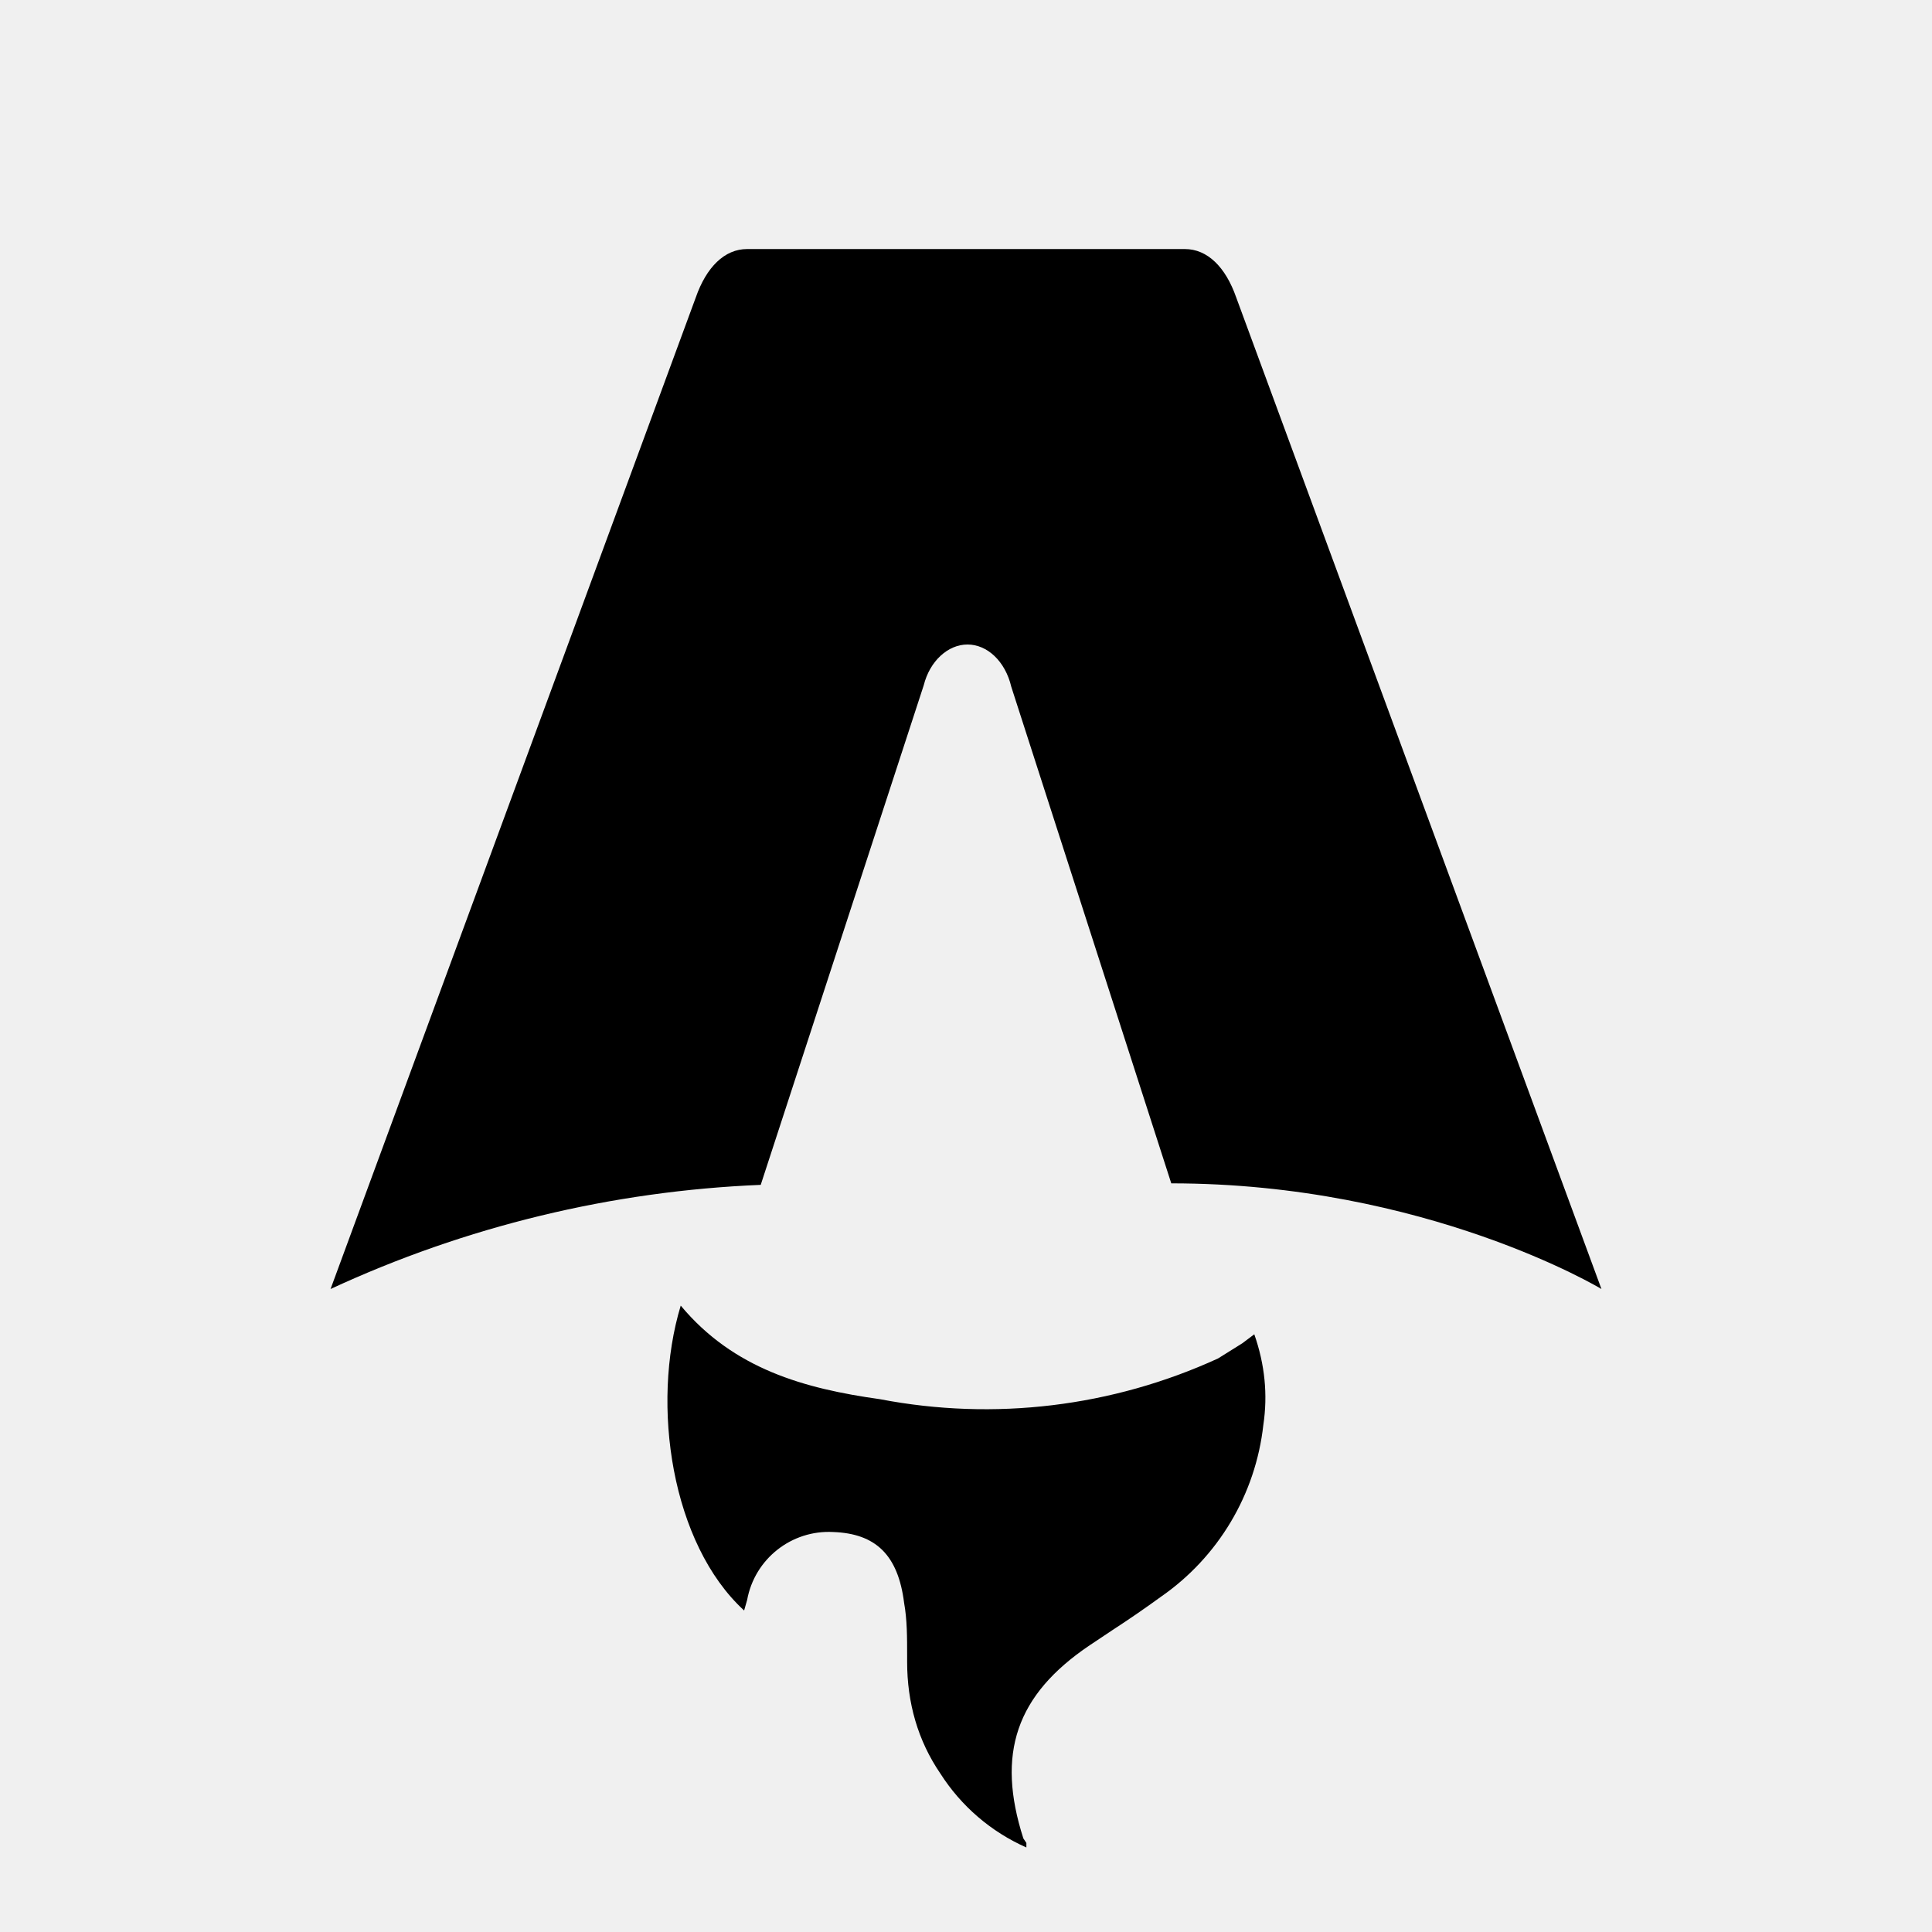
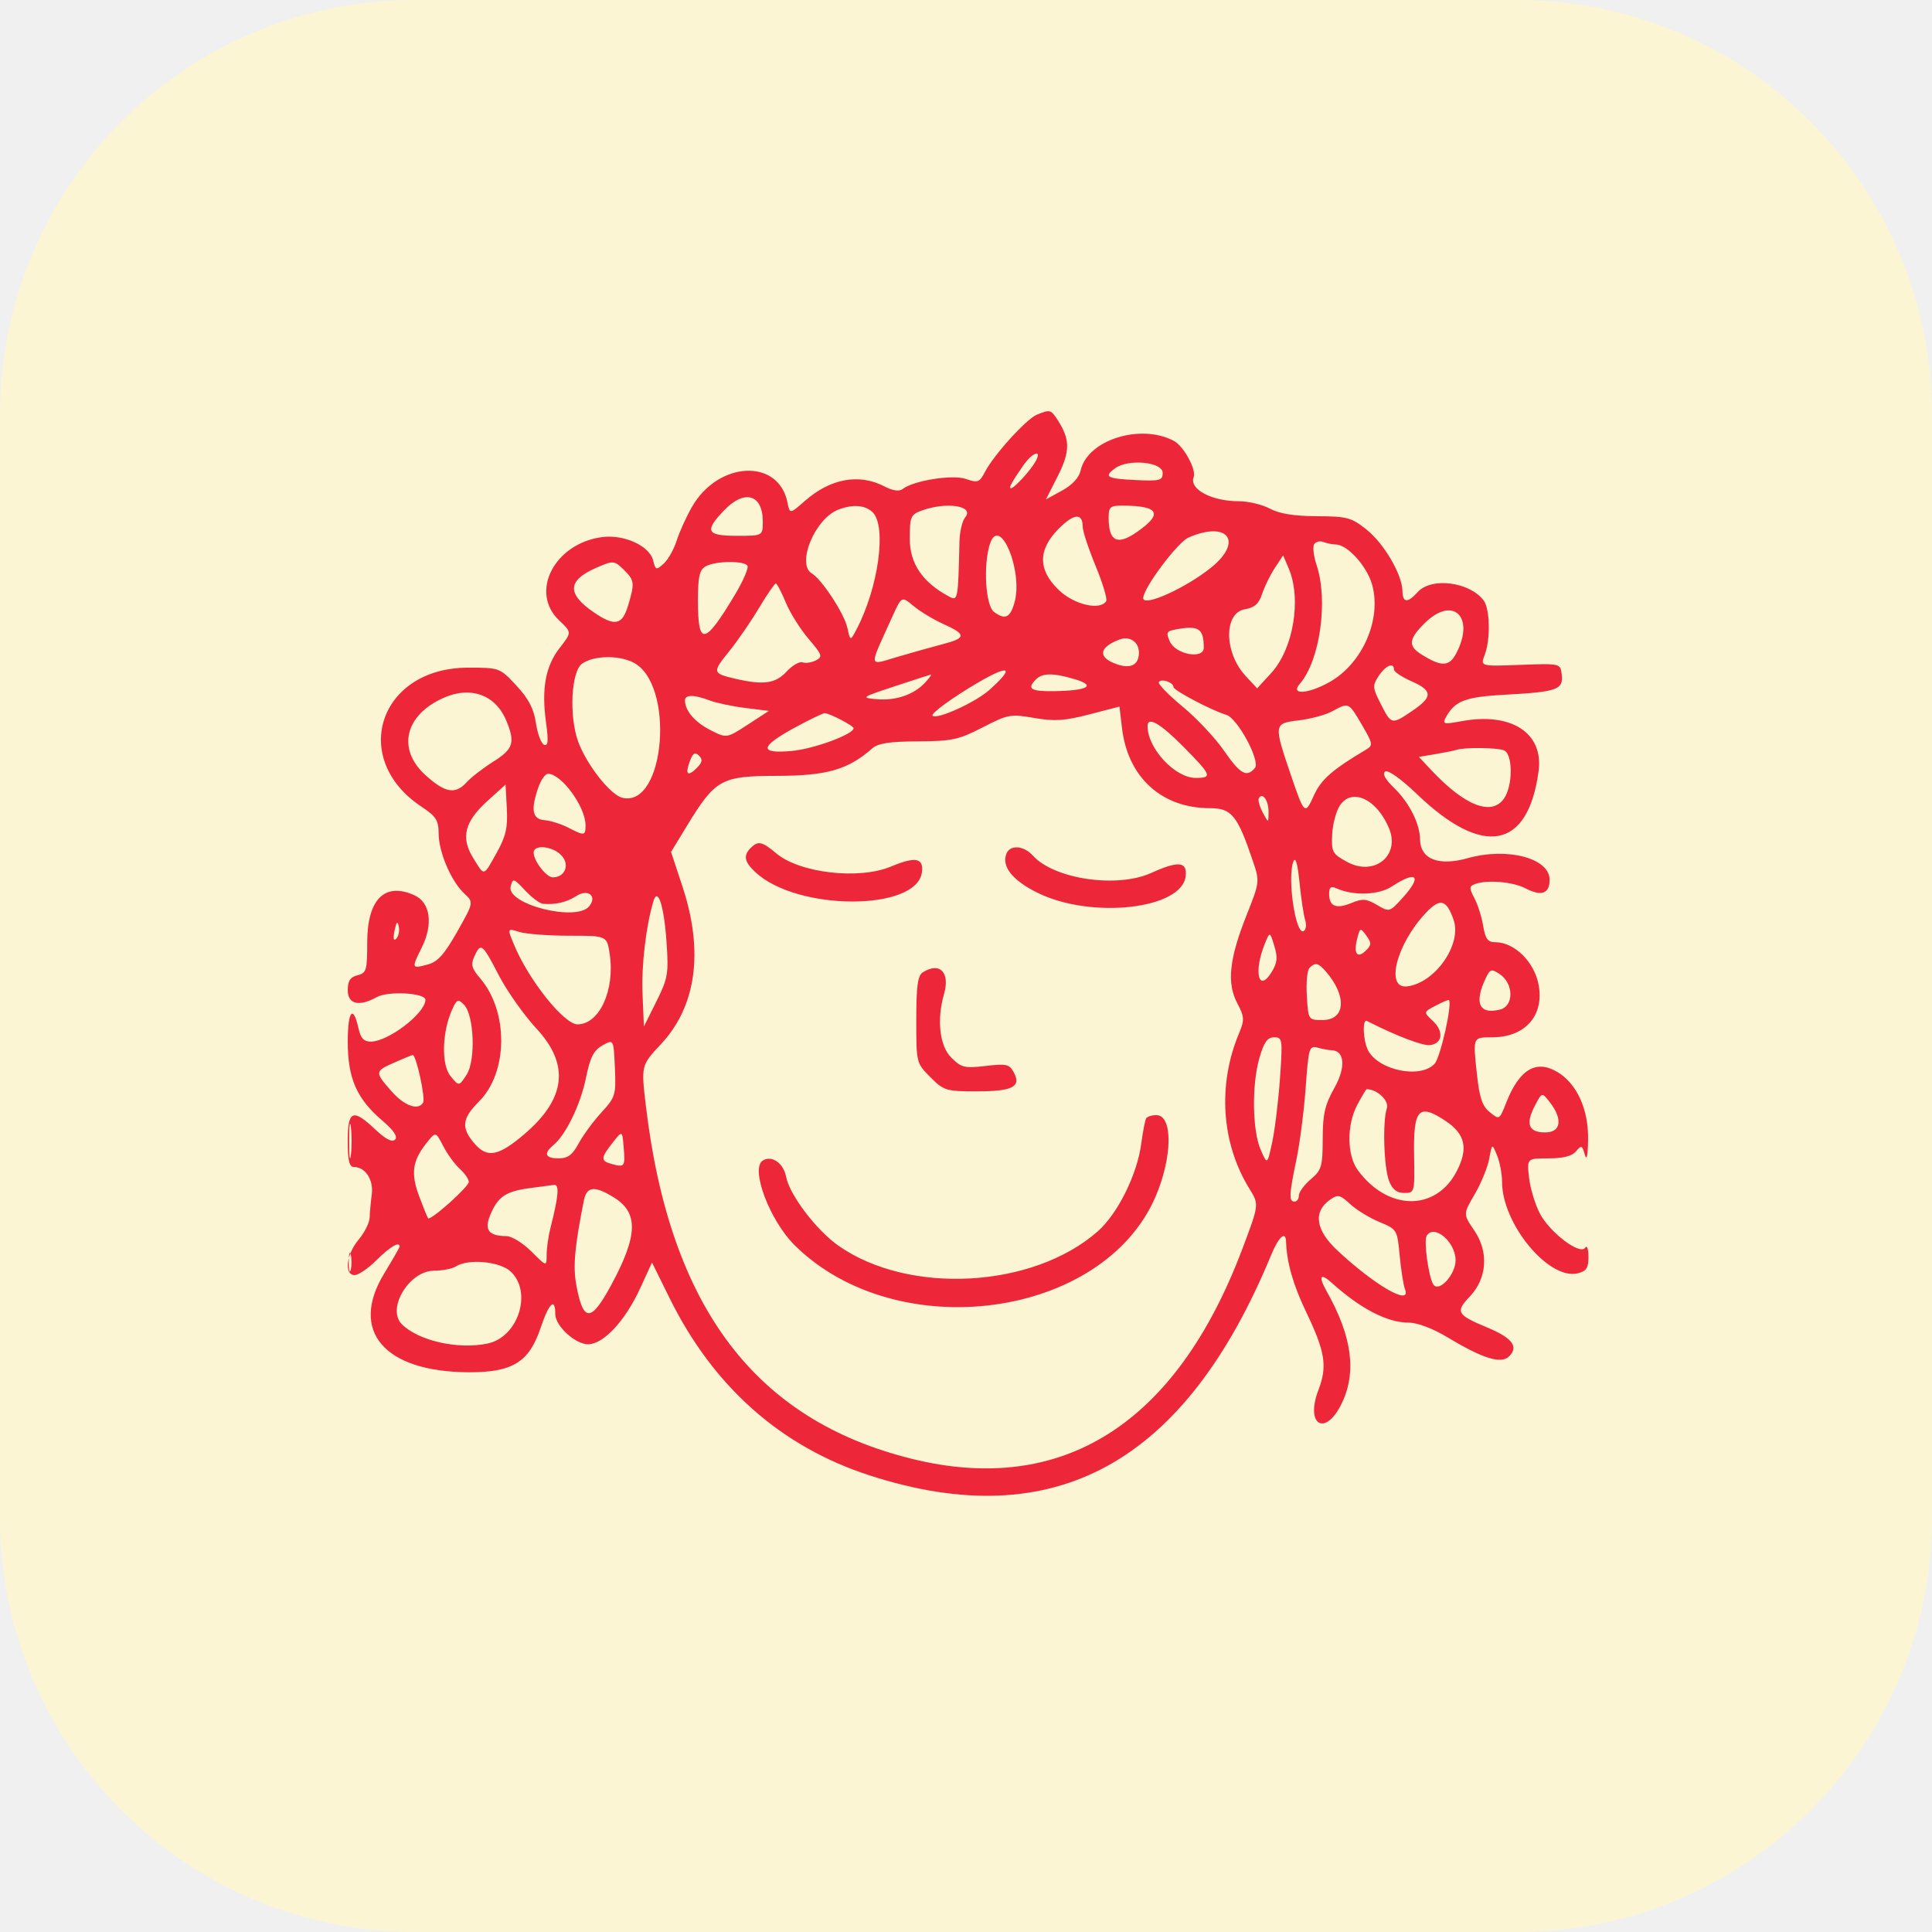
- <svg xmlns="http://www.w3.org/2000/svg" fill="none" viewBox="0 0 128 128">
-   <path d="M50.4 78.5a75.1 75.1 0 0 0-28.5 6.9l24.2-65.7c.7-2 1.9-3.2 3.4-3.2h29c1.5 0 2.7 1.2 3.4 3.2l24.2 65.7s-11.6-7-28.5-7L67 45.5c-.4-1.7-1.6-2.8-2.9-2.8-1.3 0-2.5 1.1-2.9 2.7L50.4 78.5Zm-1.1 28.2Zm-4.2-20.2c-2 6.6-.6 15.8 4.2 20.2a17.5 17.5 0 0 1 .2-.7 5.5 5.5 0 0 1 5.7-4.5c2.8.1 4.3 1.5 4.7 4.7.2 1.1.2 2.3.2 3.5v.4c0 2.7.7 5.2 2.2 7.4a13 13 0 0 0 5.7 4.9v-.3l-.2-.3c-1.8-5.6-.5-9.5 4.4-12.8l1.5-1a73 73 0 0 0 3.2-2.2 16 16 0 0 0 6.8-11.4c.3-2 .1-4-.6-6l-.8.6-1.6 1a37 37 0 0 1-22.4 2.7c-5-.7-9.7-2-13.2-6.2Z" />
-   <style>
-         path { fill: #000; }
-         @media (prefers-color-scheme: dark) {
-             path { fill: #FFF; }
-         }
-     </style>
+ <svg xmlns="http://www.w3.org/2000/svg" viewBox="0 0 512 512" width="512" height="512">
+   <rect width="512" height="512" rx="110" fill="#FBF5D4" />
+   <g fill="#ED2739" fill-rule="evenodd" transform="translate(92.16 104.19) scale(1.1457)">
+     <path d="M 159.418 4.969 C 156.996 5.949, 149.436 14.271, 147.401 18.198 C 146.126 20.658, 145.737 20.804, 142.998 19.849 C 139.893 18.767, 130.823 20.216, 128.322 22.194 C 127.566 22.792, 126.061 22.566, 124.121 21.563 C 118.248 18.526, 111.652 19.733, 105.735 24.928 C 102.248 27.990, 102.248 27.990, 101.693 25.245 C 99.621 15.007, 85.686 15.696, 79.602 26.337 C 78.293 28.627, 76.705 32.133, 76.073 34.129 C 75.442 36.125, 74.096 38.508, 73.082 39.425 C 71.345 40.998, 71.205 40.955, 70.631 38.665 C 69.787 35.305, 63.868 32.620, 58.800 33.300 C 47.769 34.780, 41.992 46.048, 48.914 52.581 C 51.828 55.331, 51.828 55.331, 49.030 58.916 C 45.742 63.129, 44.783 68.340, 45.859 76.149 C 46.449 80.427, 46.343 81.685, 45.422 81.332 C 44.754 81.075, 43.899 78.815, 43.524 76.308 C 43.021 72.960, 41.819 70.657, 38.992 67.626 C 35.160 63.518, 35.112 63.500, 27.822 63.500 C 7.298 63.500, 0.271 84.548, 17.081 95.672 C 20.428 97.887, 21.003 98.794, 21.022 101.883 C 21.048 106.203, 23.925 112.920, 26.960 115.748 C 29.147 117.785, 29.147 117.785, 25.314 124.573 C 22.367 129.792, 20.802 131.543, 18.541 132.147 C 14.716 133.170, 14.698 133.118, 17.138 128.185 C 19.802 122.801, 19.098 117.821, 15.436 116.153 C 8.541 113.011, 4.500 117.065, 4.500 127.124 C 4.500 133.511, 4.314 134.134, 2.250 134.652 C 0.566 135.075, -0 135.944, -0 138.108 C 0 141.354, 2.616 141.976, 6.704 139.704 C 9.365 138.225, 18.014 138.721, 17.967 140.351 C 17.876 143.489, 9.359 149.989, 5.329 149.996 C 3.731 149.999, 2.986 149.212, 2.503 147.011 C 1.255 141.330, 0 142.819, -0 149.981 C -0 158.475, 2.044 163.170, 7.941 168.217 C 10.641 170.529, 11.621 171.979, 10.940 172.660 C 10.260 173.340, 8.775 172.581, 6.394 170.335 C 1.138 165.378, 0 165.852, 0 173 C 0 177.533, 0.349 179, 1.429 179 C 4.062 179, 5.992 181.952, 5.553 185.307 C 5.323 187.063, 5.105 189.478, 5.067 190.673 C 5.030 191.869, 3.875 194.184, 2.500 195.818 C -0.364 199.222, -0.890 204, 1.600 204 C 2.480 204, 4.775 202.425, 6.700 200.500 C 9.738 197.462, 12 196.130, 12 197.379 C 12 197.587, 10.392 200.400, 8.426 203.629 C 0.324 216.941, 8.429 226.400, 28 226.475 C 38.090 226.514, 41.952 224.136, 44.591 216.258 C 46.537 210.449, 48 209.060, 48 213.021 C 48 215.756, 52.612 220, 55.584 220 C 59.153 220, 64.177 214.593, 67.662 207 L 70.376 201.088 74.440 209.323 C 84.564 229.832, 100.193 243.685, 120.710 250.334 C 163.493 264.199, 193.685 247.601, 213.632 199.250 C 215.331 195.131, 216.961 193.695, 217.038 196.250 C 217.181 200.996, 218.657 206.209, 221.592 212.333 C 226.103 221.746, 226.635 225.050, 224.525 230.575 C 221.404 238.745, 226.138 241.478, 229.911 233.684 C 233.423 226.429, 232.304 218.149, 226.396 207.681 C 224.460 204.250, 224.973 203.414, 227.574 205.761 C 234.255 211.788, 240.461 215, 245.426 215 C 247.454 215, 251.011 216.357, 254.517 218.468 C 262.609 223.341, 266.804 224.624, 268.640 222.789 C 270.902 220.526, 269.349 218.513, 263.457 216.070 C 256.566 213.214, 256.159 212.487, 259.505 208.995 C 263.539 204.784, 263.971 198.656, 260.582 193.693 C 257.983 189.886, 257.983 189.886, 260.673 185.296 C 262.152 182.771, 263.661 179.084, 264.025 177.103 C 264.688 173.500, 264.688 173.500, 265.844 176.315 C 266.480 177.863, 267 180.621, 267 182.443 C 267 192.184, 277.844 205.260, 284.531 203.582 C 286.524 203.081, 286.997 202.339, 286.985 199.731 C 286.976 197.945, 286.638 197.021, 286.229 197.664 C 285.070 199.486, 278.006 194.130, 275.711 189.689 C 274.627 187.593, 273.515 183.880, 273.240 181.439 C 272.740 177, 272.740 177, 277.748 177 C 281.160 177, 283.187 176.480, 284.110 175.367 C 285.337 173.889, 285.528 173.960, 286.133 176.117 C 286.570 177.678, 286.835 176.503, 286.900 172.710 C 287.020 165.738, 284.352 159.793, 279.882 157.075 C 274.911 154.051, 271.003 156.372, 267.942 164.166 C 266.393 168.109, 266.372 168.122, 264.153 166.316 C 262.392 164.882, 261.760 162.969, 261.150 157.228 C 260.264 148.890, 260.217 149, 264.716 149 C 272.256 149, 276.707 144.063, 275.494 137.045 C 274.556 131.625, 269.912 127, 265.405 127 C 263.698 127, 263.128 126.229, 262.637 123.250 C 262.297 121.188, 261.383 118.294, 260.605 116.820 C 259.374 114.487, 259.384 114.067, 260.678 113.570 C 263.450 112.506, 269.487 113.006, 272.434 114.542 C 276.113 116.461, 278 115.787, 278 112.557 C 278 107.563, 268.241 104.987, 259.068 107.561 C 252.305 109.458, 248.095 107.802, 248.031 103.218 C 247.981 99.577, 245.556 94.753, 242.068 91.358 C 239.941 89.287, 239.231 87.976, 239.984 87.510 C 240.649 87.099, 243.711 89.286, 247.318 92.749 C 262.639 107.462, 272.996 105.516, 275.445 87.466 C 276.649 78.596, 269.140 73.726, 257.587 75.885 C 253.588 76.632, 253.174 76.543, 253.945 75.103 C 256.062 71.147, 258.417 70.248, 268 69.733 C 279.709 69.104, 281.203 68.566, 280.804 65.122 C 280.500 62.500, 280.500 62.500, 271.236 62.851 C 261.973 63.202, 261.973 63.202, 262.986 60.536 C 264.361 56.920, 264.211 49.858, 262.718 47.913 C 259.429 43.629, 250.645 42.525, 247.500 46 C 245.138 48.610, 244.010 48.531, 243.959 45.750 C 243.889 41.941, 239.697 34.777, 235.656 31.560 C 232.136 28.759, 231.164 28.497, 224.156 28.464 C 218.897 28.438, 215.498 27.891, 213.300 26.714 C 211.539 25.771, 208.298 25, 206.097 25 C 199.816 25, 194.597 22.214, 195.665 19.431 C 196.331 17.695, 193.374 12.271, 191.098 11.053 C 183.402 6.934, 171.081 10.830, 169.524 17.876 C 169.154 19.548, 167.594 21.238, 165.222 22.536 L 161.500 24.573 164.239 19.167 C 167.116 13.490, 167.113 10.708, 164.227 6.250 C 162.632 3.786, 162.457 3.740, 159.418 4.969 M 156.232 16.750 C 153.535 20.645, 152.805 22, 153.402 22 C 154.158 22, 158.003 17.795, 159.117 15.750 C 160.680 12.882, 158.352 13.688, 156.232 16.750 M 177.502 17.374 C 174.771 19.372, 175.530 19.787, 182.500 20.110 C 187.871 20.359, 188.500 20.184, 188.500 18.444 C 188.500 15.907, 180.562 15.135, 177.502 17.374 M 87.009 27.148 C 82.440 31.929, 82.988 33, 90 33 C 96 33, 96 33, 96 29.700 C 96 23.370, 91.768 22.168, 87.009 27.148 M 113.355 26.992 C 108 29.153, 103.747 39.560, 107.344 41.700 C 109.670 43.085, 114.837 50.982, 115.555 54.250 C 116.243 57.384, 116.243 57.384, 117.717 54.570 C 122.751 44.962, 124.693 30.836, 121.429 27.571 C 119.714 25.856, 116.705 25.641, 113.355 26.992 M 132.750 27.162 C 130.201 28.093, 130 28.572, 130 33.715 C 130 39.425, 132.958 43.766, 139.078 47.042 C 141.131 48.141, 141.181 47.880, 141.491 34.352 C 141.544 32.070, 142.141 29.535, 142.819 28.718 C 145.020 26.066, 138.508 25.059, 132.750 27.162 M 176 28.809 C 176 34.250, 177.952 35.282, 182.420 32.202 C 188.664 27.898, 187.717 26.049, 179.250 26.014 C 176.351 26.001, 176 26.304, 176 28.809 M 164.475 31.325 C 159.580 36.220, 159.612 40.955, 164.571 45.632 C 168.101 48.961, 174.064 50.323, 175.431 48.112 C 175.732 47.624, 174.634 43.962, 172.990 39.975 C 171.345 35.987, 170 31.913, 170 30.921 C 170 27.653, 168.001 27.799, 164.475 31.325 M 194.482 33.393 C 191.920 34.510, 184 45.108, 184 47.420 C 184 49.530, 193.865 45.076, 199.750 40.309 C 207.218 34.259, 203.549 29.442, 194.482 33.393 M 148.522 34.931 C 146.957 39.861, 147.535 49.186, 149.493 50.618 C 152.061 52.497, 153.225 51.959, 154.219 48.435 C 156.287 41.100, 150.738 27.947, 148.522 34.931 M 223.530 34.951 C 223.160 35.550, 223.417 37.718, 224.100 39.770 C 226.841 48.005, 224.878 61.867, 220.208 67.250 C 217.930 69.877, 222.130 69.617, 227.100 66.824 C 234.708 62.547, 239.186 52.308, 236.946 44.307 C 235.737 39.989, 231.212 35, 228.505 35 C 227.767 35, 226.497 34.744, 225.683 34.432 C 224.869 34.119, 223.900 34.353, 223.530 34.951 M 214.430 40.454 C 213.369 42.068, 212.050 44.760, 211.500 46.435 C 210.751 48.718, 209.747 49.611, 207.500 49.996 C 202.583 50.838, 202.687 60.026, 207.674 65.405 L 210.348 68.288 213.601 64.738 C 218.745 59.125, 220.662 47.611, 217.635 40.510 L 216.360 37.520 214.430 40.454 M 57.500 40.386 C 50.768 43.320, 50.616 46.409, 56.992 50.750 C 61.782 54.012, 63.485 53.661, 64.842 49.134 C 66.393 43.958, 66.327 43.327, 64 41 C 61.675 38.675, 61.470 38.655, 57.500 40.386 M 82.750 40.080 C 81.351 40.895, 81 42.483, 81 47.991 C 81 58.594, 82.511 58.361, 89.528 46.675 C 91.451 43.471, 92.768 40.434, 92.454 39.925 C 91.691 38.691, 84.950 38.798, 82.750 40.080 M 95.069 49.778 C 93.183 52.925, 90.082 57.424, 88.178 59.775 C 84.284 64.586, 84.341 64.827, 89.671 66.064 C 96.179 67.574, 98.920 67.189, 101.503 64.402 C 102.828 62.973, 104.494 62.012, 105.206 62.267 C 105.918 62.521, 107.302 62.317, 108.283 61.812 C 109.899 60.980, 109.740 60.515, 106.580 56.823 C 104.664 54.583, 102.286 50.784, 101.298 48.379 C 100.309 45.975, 99.275 44.019, 99 44.032 C 98.725 44.046, 96.956 46.631, 95.069 49.778 M 125.957 51.714 C 120.413 63.952, 120.279 63.017, 127.281 60.961 C 130.701 59.956, 135.412 58.637, 137.750 58.029 C 143.079 56.642, 143.085 55.793, 137.780 53.402 C 135.460 52.356, 132.338 50.471, 130.843 49.214 C 128.126 46.928, 128.126 46.928, 125.957 51.714 M 249.190 53.119 C 245.417 56.807, 245.204 58.452, 248.250 60.373 C 253.009 63.374, 254.786 63.315, 256.448 60.101 C 260.777 51.730, 255.652 46.800, 249.190 53.119 M 191.300 54.699 C 189.388 55.070, 189.240 55.432, 190.167 57.467 C 191.533 60.466, 198 61.633, 198 58.881 C 198 54.385, 196.796 53.633, 191.300 54.699 M 178.465 57.003 C 174.005 58.698, 173.468 60.873, 177.130 62.412 C 180.835 63.971, 183 63.081, 183 60 C 183 57.510, 180.857 56.095, 178.465 57.003 M 54.223 62.557 C 51.659 64.352, 51.144 74.765, 53.326 80.684 C 55.270 85.956, 60.726 92.893, 63.472 93.582 C 73.452 96.087, 75.790 67.141, 66 62.273 C 62.546 60.555, 56.885 60.692, 54.223 62.557 M 238.461 65.419 C 236.991 67.663, 237.027 68.132, 238.959 71.919 C 241.412 76.728, 241.452 76.736, 246.268 73.464 C 251.025 70.231, 250.969 68.813, 246 66.620 C 243.800 65.649, 242 64.438, 242 63.928 C 242 62.177, 240.045 63.001, 238.461 65.419 M 145.949 66.857 C 140.071 70.270, 134.778 74.112, 135.273 74.606 C 136.252 75.585, 145.121 71.569, 148.377 68.673 C 154.272 63.428, 153.216 62.638, 145.949 66.857 M 126.500 67.809 C 118.752 70.369, 118.622 70.463, 122.379 70.794 C 126.788 71.183, 131.053 69.704, 133.583 66.909 C 134.533 65.859, 135.128 65.037, 134.905 65.083 C 134.682 65.128, 130.900 66.355, 126.500 67.809 M 159.200 66.200 C 157.019 68.381, 157.940 69.001, 163.250 68.930 C 171.139 68.824, 173.226 67.684, 168.255 66.195 C 163.206 64.682, 160.717 64.683, 159.200 66.200 M 187.604 66.832 C 187.350 67.242, 189.819 69.788, 193.089 72.490 C 196.359 75.192, 200.676 79.787, 202.683 82.702 C 206.420 88.127, 207.942 88.980, 209.830 86.705 C 211.162 85.100, 205.808 75.164, 203.201 74.403 C 199.935 73.449, 191 68.749, 191 67.984 C 191 66.896, 188.159 65.933, 187.604 66.832 M 22.106 70.504 C 13.159 74.513, 11.354 82.377, 18.003 88.384 C 22.547 92.489, 24.890 92.884, 27.513 89.985 C 28.516 88.877, 31.285 86.740, 33.666 85.235 C 38.319 82.296, 38.785 80.813, 36.655 75.718 C 34.157 69.742, 28.406 67.681, 22.106 70.504 M 78 71.066 C 78 73.436, 80.270 76.097, 83.851 77.924 C 87.636 79.855, 87.636 79.855, 92.521 76.677 L 97.406 73.500 91.941 72.816 C 88.935 72.439, 85.214 71.652, 83.673 71.066 C 80.103 69.708, 78 69.708, 78 71.066 M 171.500 74.315 C 165.798 75.793, 163.437 75.944, 158.767 75.128 C 153.326 74.179, 152.718 74.290, 146.853 77.314 C 141.317 80.168, 139.757 80.504, 131.895 80.542 C 125.338 80.573, 122.659 80.987, 121.309 82.176 C 115.711 87.101, 110.861 88.499, 99.292 88.523 C 86.318 88.550, 85.033 89.272, 78.315 100.314 L 74.777 106.128 77.427 114.145 C 82.378 129.124, 80.637 141.840, 72.438 150.592 C 67.839 155.500, 67.839 155.500, 68.974 165 C 74.522 211.430, 94.238 237.548, 130.500 246.506 C 165.372 255.121, 191.647 238.436, 206.910 197.986 C 210.808 187.656, 210.808 187.656, 208.593 184.078 C 202.064 173.535, 201.153 160.043, 206.159 148.064 C 207.456 144.958, 207.415 144.285, 205.728 141.064 C 203.297 136.424, 203.900 130.821, 207.917 120.708 C 210.943 113.091, 210.960 112.950, 209.372 108.252 C 205.796 97.664, 204.448 96, 199.448 96 C 188.270 96, 180.444 88.886, 179.093 77.500 L 178.500 72.500 171.500 74.315 M 227.713 73.592 C 226.179 74.423, 222.671 75.370, 219.915 75.696 C 214.164 76.378, 214.139 76.562, 218.205 88.500 C 221.263 97.478, 221.420 97.613, 223.478 93.049 C 225.135 89.374, 227.731 87.094, 235.548 82.449 C 237.198 81.468, 237.132 81.081, 234.564 76.699 C 231.490 71.454, 231.580 71.495, 227.713 73.592 M 103.561 77.278 C 95.281 81.771, 95.012 83.458, 102.689 82.762 C 107.786 82.300, 117 78.915, 117 77.505 C 117 76.922, 111.353 73.991, 110.300 74.028 C 109.860 74.044, 106.828 75.506, 103.561 77.278 M 185 77.032 C 185 82.174, 191.351 89, 196.135 89 C 200.067 89, 199.828 88.395, 193.281 81.779 C 187.897 76.338, 185 74.677, 185 77.032 M 256.500 82.497 C 255.950 82.684, 253.758 83.129, 251.628 83.486 L 247.756 84.136 250.628 87.197 C 258.372 95.450, 264.572 97.877, 267.443 93.777 C 269.537 90.788, 269.521 83.414, 267.418 82.607 C 265.778 81.978, 258.255 81.902, 256.500 82.497 M 79.147 85.080 C 77.973 88.190, 78.599 88.830, 80.731 86.698 C 82.022 85.407, 82.140 84.740, 81.238 83.838 C 80.335 82.935, 79.848 83.225, 79.147 85.080 M 44.098 91.149 C 42.266 96.403, 42.668 98.536, 45.533 98.773 C 46.927 98.889, 49.379 99.662, 50.984 100.492 C 54.743 102.436, 55 102.401, 55 99.950 C 55 95.706, 49.496 88.124, 46.348 88.033 C 45.714 88.015, 44.702 89.417, 44.098 91.149 M 32.317 94.325 C 27.014 99.125, 26.091 102.793, 29.002 107.503 C 31.679 111.835, 31.318 111.914, 34.458 106.296 C 36.580 102.500, 37.031 100.524, 36.794 96.065 L 36.500 90.540 32.317 94.325 M 210.730 93.734 C 210.506 94.155, 210.918 95.625, 211.646 97 C 212.971 99.500, 212.971 99.500, 212.985 96.809 C 213 94.185, 211.546 92.202, 210.730 93.734 M 229.472 95.402 C 228.606 96.724, 227.808 99.747, 227.699 102.121 C 227.514 106.143, 227.751 106.575, 231.167 108.432 C 237.430 111.839, 243.483 106.995, 240.864 100.673 C 238.043 93.861, 232.241 91.177, 229.472 95.402 M 93.200 105.200 C 91.445 106.955, 91.718 108.387, 94.262 110.777 C 103.947 119.875, 131.769 119.856, 132.816 110.750 C 133.192 107.486, 131.276 107.151, 125.654 109.500 C 118.254 112.592, 104.557 111.023, 99.137 106.462 C 95.836 103.684, 94.912 103.488, 93.200 105.200 M 43 106.277 C 43 108.210, 45.937 112, 47.434 112 C 50.232 112, 51.411 109.112, 49.483 106.981 C 47.487 104.776, 43 104.289, 43 106.277 M 152.337 106.564 C 151.202 109.523, 153.819 112.764, 159.646 115.615 C 172.089 121.703, 192.943 119.344, 193.816 111.750 C 194.210 108.331, 192.137 108.129, 185.859 110.978 C 177.970 114.558, 163.416 112.432, 158.481 106.979 C 156.336 104.608, 153.170 104.394, 152.337 106.564 M 218.735 108.332 C 217.249 112.033, 219.260 125.575, 221.125 124.423 C 221.651 124.098, 221.798 122.938, 221.451 121.847 C 221.105 120.755, 220.518 116.855, 220.146 113.181 C 219.704 108.806, 219.217 107.132, 218.735 108.332 M 37.685 114.096 C 36.609 118.210, 52.814 122.338, 55.820 118.716 C 57.782 116.353, 55.596 114.568, 52.876 116.313 C 50.603 117.771, 48.062 118.364, 45.151 118.115 C 44.409 118.052, 42.548 116.657, 41.014 115.015 C 38.367 112.181, 38.198 112.134, 37.685 114.096 M 241.500 114.114 C 238.476 116.098, 232.668 116.303, 228.750 114.563 C 227.400 113.964, 227 114.254, 227 115.834 C 227 118.725, 228.638 119.393, 232.154 117.936 C 234.735 116.867, 235.618 116.934, 238.070 118.382 C 240.930 120.071, 240.976 120.059, 243.947 116.792 C 248.605 111.671, 247.338 110.284, 241.500 114.114 M 70.676 117.587 C 68.949 123.464, 67.909 132.408, 68.185 139 L 68.500 146.500 71.390 140.704 C 74.049 135.370, 74.237 134.282, 73.741 127.046 C 73.158 118.540, 71.710 114.070, 70.676 117.587 M 249.321 120.272 C 242.559 127.480, 239.933 137.789, 245.003 137.219 C 251.468 136.493, 257.771 127.509, 255.794 121.838 C 254.129 117.062, 252.665 116.708, 249.321 120.272 M 10.825 124.326 C 10.452 126.151, 10.592 126.808, 11.218 126.182 C 11.751 125.649, 12.011 124.377, 11.794 123.356 C 11.503 121.981, 11.251 122.233, 10.825 124.326 M 38.478 127.625 C 41.866 135.781, 50.026 146, 53.149 146 C 58.209 146, 61.837 138.072, 60.589 129.743 C 59.953 125.500, 59.953 125.500, 51.227 125.500 C 46.427 125.500, 41.233 125.106, 39.684 124.625 C 36.869 123.750, 36.869 123.750, 38.478 127.625 M 233.461 126.298 C 232.603 129.718, 233.538 130.891, 235.534 128.895 C 236.825 127.603, 236.833 127.154, 235.591 125.456 C 234.215 123.573, 234.138 123.603, 233.461 126.298 M 212.136 127.336 C 209.461 133.924, 210.680 138.884, 213.736 133.847 C 215.012 131.744, 215.132 130.501, 214.316 127.847 C 213.287 124.500, 213.287 124.500, 212.136 127.336 M 29.279 130.287 C 28.424 132.164, 28.660 133.066, 30.601 135.322 C 37.214 143.011, 37.105 157.095, 30.379 163.821 C 26.396 167.804, 26.168 169.922, 29.329 173.596 C 32.263 177.008, 34.892 176.496, 40.913 171.343 C 50.467 163.165, 51.360 155.316, 43.681 147.022 C 40.755 143.862, 36.818 138.291, 34.931 134.642 C 31.123 127.277, 30.773 127.008, 29.279 130.287 M 222.450 132.948 C 221.928 133.469, 221.654 136.394, 221.843 139.448 C 222.185 144.993, 222.189 145, 225.484 145 C 230.805 145, 231.168 139.426, 226.217 133.750 C 224.476 131.755, 223.792 131.609, 222.450 132.948 M 133.004 133.976 C 131.840 134.712, 131.508 137.139, 131.504 144.937 C 131.500 154.916, 131.512 154.964, 134.769 158.226 C 137.876 161.338, 138.407 161.500, 145.469 161.500 C 153.793 161.500, 155.846 160.449, 154.055 157.103 C 153.047 155.219, 152.345 155.059, 147.545 155.624 C 142.662 156.198, 141.927 156.018, 139.583 153.673 C 136.894 150.985, 136.209 144.948, 137.918 139 C 139.365 133.963, 136.943 131.486, 133.004 133.976 M 263.264 135.243 C 260.466 141.077, 261.684 143.798, 266.548 142.577 C 269.786 141.765, 269.706 136.523, 266.423 134.356 C 264.561 133.128, 264.233 133.220, 263.264 135.243 M 24.182 142.501 C 21.809 147.708, 21.596 155.280, 23.748 157.938 C 25.714 160.366, 25.714 160.366, 27.477 157.676 C 29.640 154.374, 29.240 143.811, 26.861 141.433 C 25.519 140.091, 25.227 140.207, 24.182 142.501 M 251.651 141.672 C 248.803 143.167, 248.803 143.167, 250.957 145.175 C 253.552 147.592, 253.267 150.387, 250.383 150.801 C 248.715 151.040, 242.478 148.660, 235.750 145.217 C 234.632 144.645, 234.844 149.840, 236.030 152.055 C 238.521 156.710, 248.214 158.631, 251.406 155.103 C 252.767 153.600, 255.544 141.196, 254.704 140.375 C 254.592 140.266, 253.218 140.849, 251.651 141.672 M 58.917 150.869 C 56.878 152.017, 56.072 153.607, 55.093 158.412 C 53.844 164.542, 50.442 171.558, 47.558 173.952 C 45.226 175.887, 45.670 177, 48.773 177 C 50.907 177, 51.972 176.207, 53.399 173.557 C 54.419 171.663, 56.790 168.437, 58.667 166.387 C 61.924 162.831, 62.067 162.357, 61.790 156.038 C 61.500 149.415, 61.500 149.415, 58.917 150.869 M 210.880 153.750 C 209.086 159.924, 209.228 170.564, 211.162 175 C 212.689 178.500, 212.689 178.500, 213.820 173.317 C 214.441 170.466, 215.253 163.829, 215.623 158.567 C 216.266 149.417, 216.207 149, 214.278 149 C 212.731 149, 211.938 150.109, 210.880 153.750 M 221.570 160.671 C 221.177 166.077, 220.212 173.567, 219.427 177.315 C 217.736 185.391, 217.665 187, 219 187 C 219.550 187, 220 186.365, 220 185.589 C 220 184.813, 221.238 183.125, 222.750 181.839 C 225.263 179.702, 225.501 178.896, 225.512 172.500 C 225.521 166.759, 226.010 164.634, 228.228 160.683 C 230.920 155.892, 230.600 152.028, 227.509 151.986 C 226.954 151.979, 225.552 151.718, 224.393 151.407 C 222.387 150.869, 222.251 151.316, 221.570 160.671 M 10.755 154.846 C 6.219 156.849, 6.202 157.022, 10.104 161.465 C 13.066 164.839, 16.263 166.002, 17.422 164.126 C 18.032 163.139, 15.807 152.948, 15.013 153.096 C 14.731 153.149, 12.815 153.936, 10.755 154.846 M 233.561 164.517 C 231.026 169.224, 231.079 176.283, 233.675 179.788 C 240.644 189.196, 251.701 189.280, 256.520 179.961 C 259.239 174.704, 258.488 171.351, 253.913 168.324 C 247.680 164.199, 246.461 165.551, 246.652 176.380 C 246.801 184.880, 246.769 185, 244.377 185 C 242.657 185, 241.637 184.199, 240.874 182.250 C 239.653 179.129, 239.322 168.555, 240.348 165.417 C 240.923 163.659, 238.113 161, 235.680 161 C 235.556 161, 234.602 162.583, 233.561 164.517 M 274.543 164.917 C 272.384 169.093, 273.144 171, 276.969 171 C 280.612 171, 281.101 167.990, 278.093 164.077 C 276.230 161.654, 276.230 161.654, 274.543 164.917 M 0.320 173 C 0.320 176.575, 0.502 178.037, 0.723 176.250 C 0.945 174.463, 0.945 171.537, 0.723 169.750 C 0.502 167.963, 0.320 169.425, 0.320 173 M 184.673 167.750 C 184.429 168.162, 183.915 170.827, 183.531 173.672 C 182.568 180.815, 178.064 189.859, 173.454 193.906 C 158.478 207.056, 129.827 208.637, 113.513 197.214 C 108.431 193.656, 102.188 185.446, 101.399 181.284 C 100.798 178.109, 98.092 176.207, 96.009 177.494 C 93.059 179.317, 97.582 191.368, 103.364 197.088 C 127.061 220.537, 174.742 214.097, 186.867 185.810 C 190.780 176.681, 190.869 167, 187.040 167 C 185.983 167, 184.918 167.338, 184.673 167.750 M 18.145 173.543 C 14.934 177.625, 14.550 180.523, 16.524 185.793 C 17.494 188.382, 18.419 190.659, 18.580 190.853 C 19.124 191.509, 28 183.586, 28 182.443 C 28 181.820, 27.053 180.453, 25.896 179.406 C 24.739 178.359, 23.014 175.985, 22.063 174.131 C 20.334 170.760, 20.334 170.760, 18.145 173.543 M 61.250 173.396 C 58.448 176.975, 58.442 177.621, 61.206 178.344 C 64.070 179.093, 64.191 178.908, 63.816 174.361 C 63.500 170.522, 63.500 170.522, 61.250 173.396 M 41.863 183.917 C 36.472 184.673, 34.694 185.911, 32.948 190.126 C 31.522 193.568, 32.599 194.956, 36.717 194.985 C 37.936 194.993, 40.523 196.590, 42.467 198.533 C 46 202.067, 46 202.067, 46.006 199.283 C 46.009 197.752, 46.414 194.925, 46.906 193 C 48.761 185.742, 48.989 182.996, 47.725 183.134 C 47.051 183.207, 44.414 183.560, 41.863 183.917 M 54.612 186.750 C 52.457 197.595, 52.066 202.027, 52.880 206.386 C 54.479 214.945, 56.254 214.947, 60.887 206.393 C 67.127 194.871, 67.302 189.586, 61.561 186.038 C 57.082 183.269, 55.267 183.455, 54.612 186.750 M 227.238 186.546 C 223.236 189.349, 223.841 193.579, 228.920 198.314 C 237.674 206.474, 246.095 211.296, 244.547 207.262 C 244.180 206.307, 243.626 202.801, 243.315 199.473 C 242.757 193.494, 242.700 193.400, 238.615 191.711 C 236.341 190.770, 233.301 188.907, 231.861 187.572 C 229.523 185.404, 229.026 185.294, 227.238 186.546 M 249.564 194.897 C 248.853 196.047, 249.978 204.348, 251.087 206.136 C 252.337 208.150, 256.250 203.927, 256.250 200.564 C 256.250 196.332, 251.280 192.119, 249.564 194.897 M 0.232 201 C 0.232 202.925, 0.438 203.713, 0.689 202.750 C 0.941 201.787, 0.941 200.213, 0.689 199.250 C 0.438 198.287, 0.232 199.075, 0.232 201 M 25 202 C 24.175 202.533, 21.897 202.976, 19.938 202.985 C 14.196 203.009, 8.927 211.784, 12.506 215.363 C 16.351 219.208, 25.564 221.277, 32.376 219.824 C 39.448 218.316, 42.758 207.939, 37.686 203.174 C 35.192 200.832, 27.858 200.153, 25 202" />
+   </g>
</svg>
